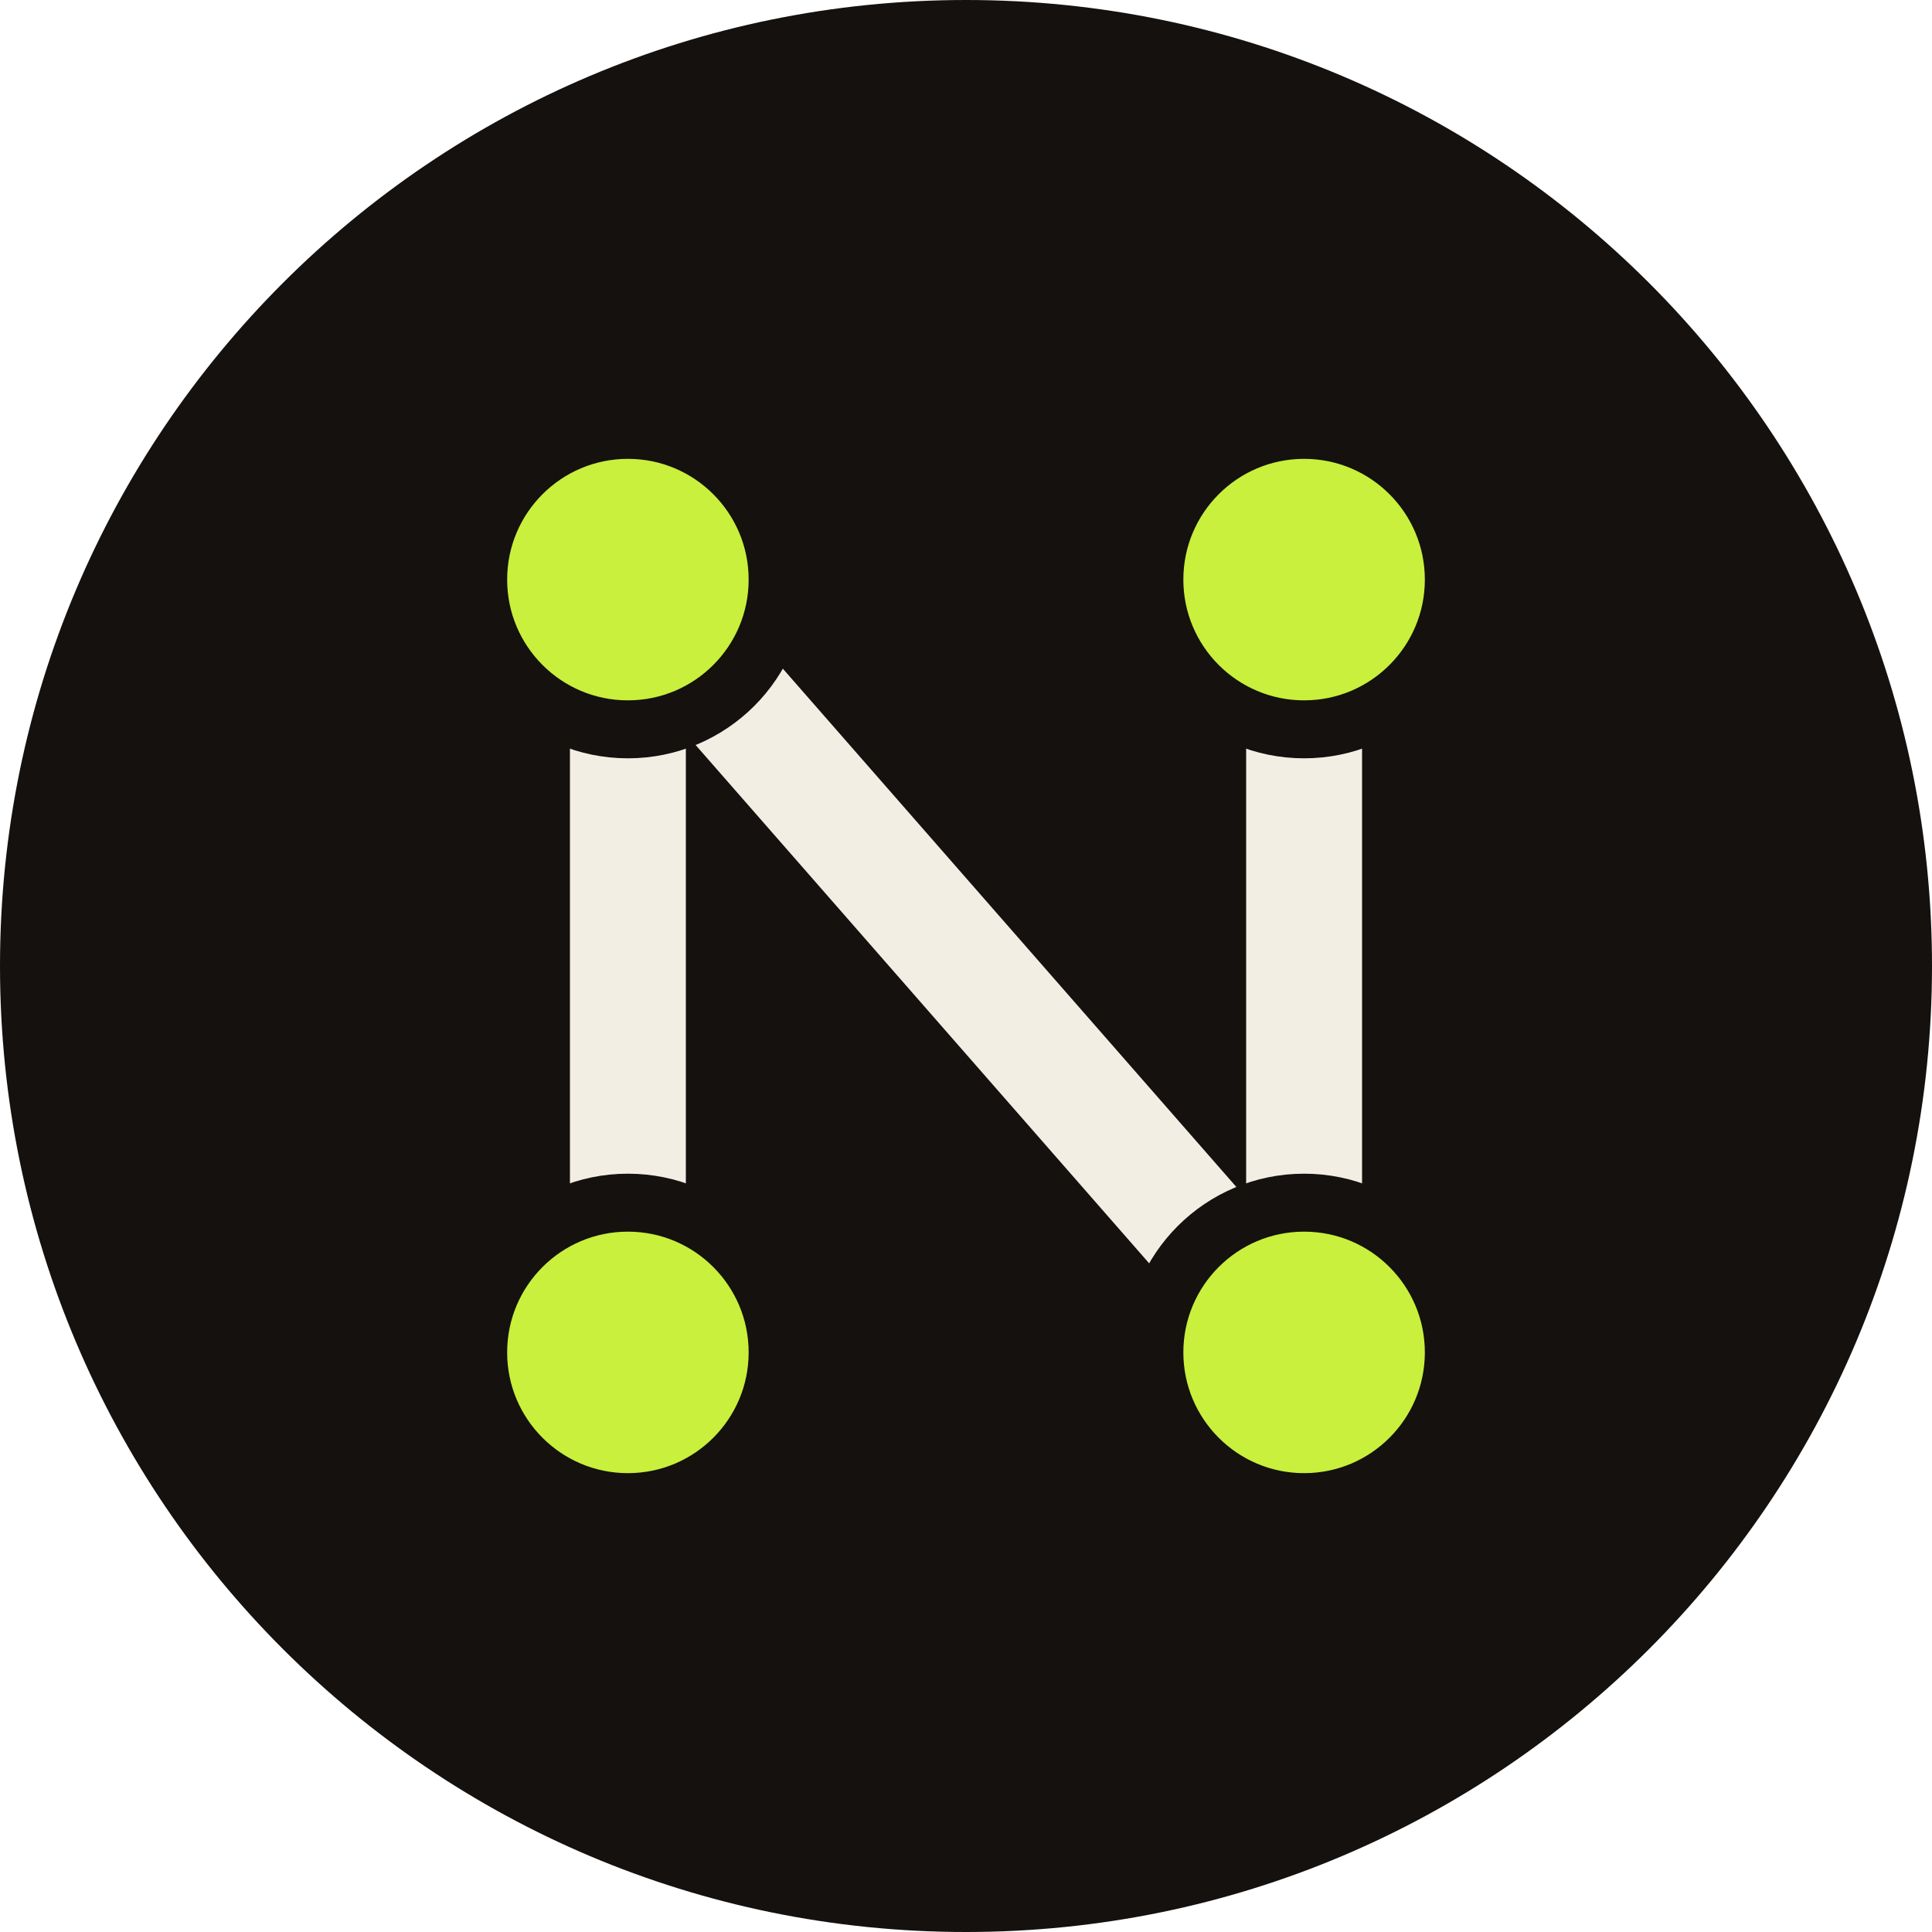
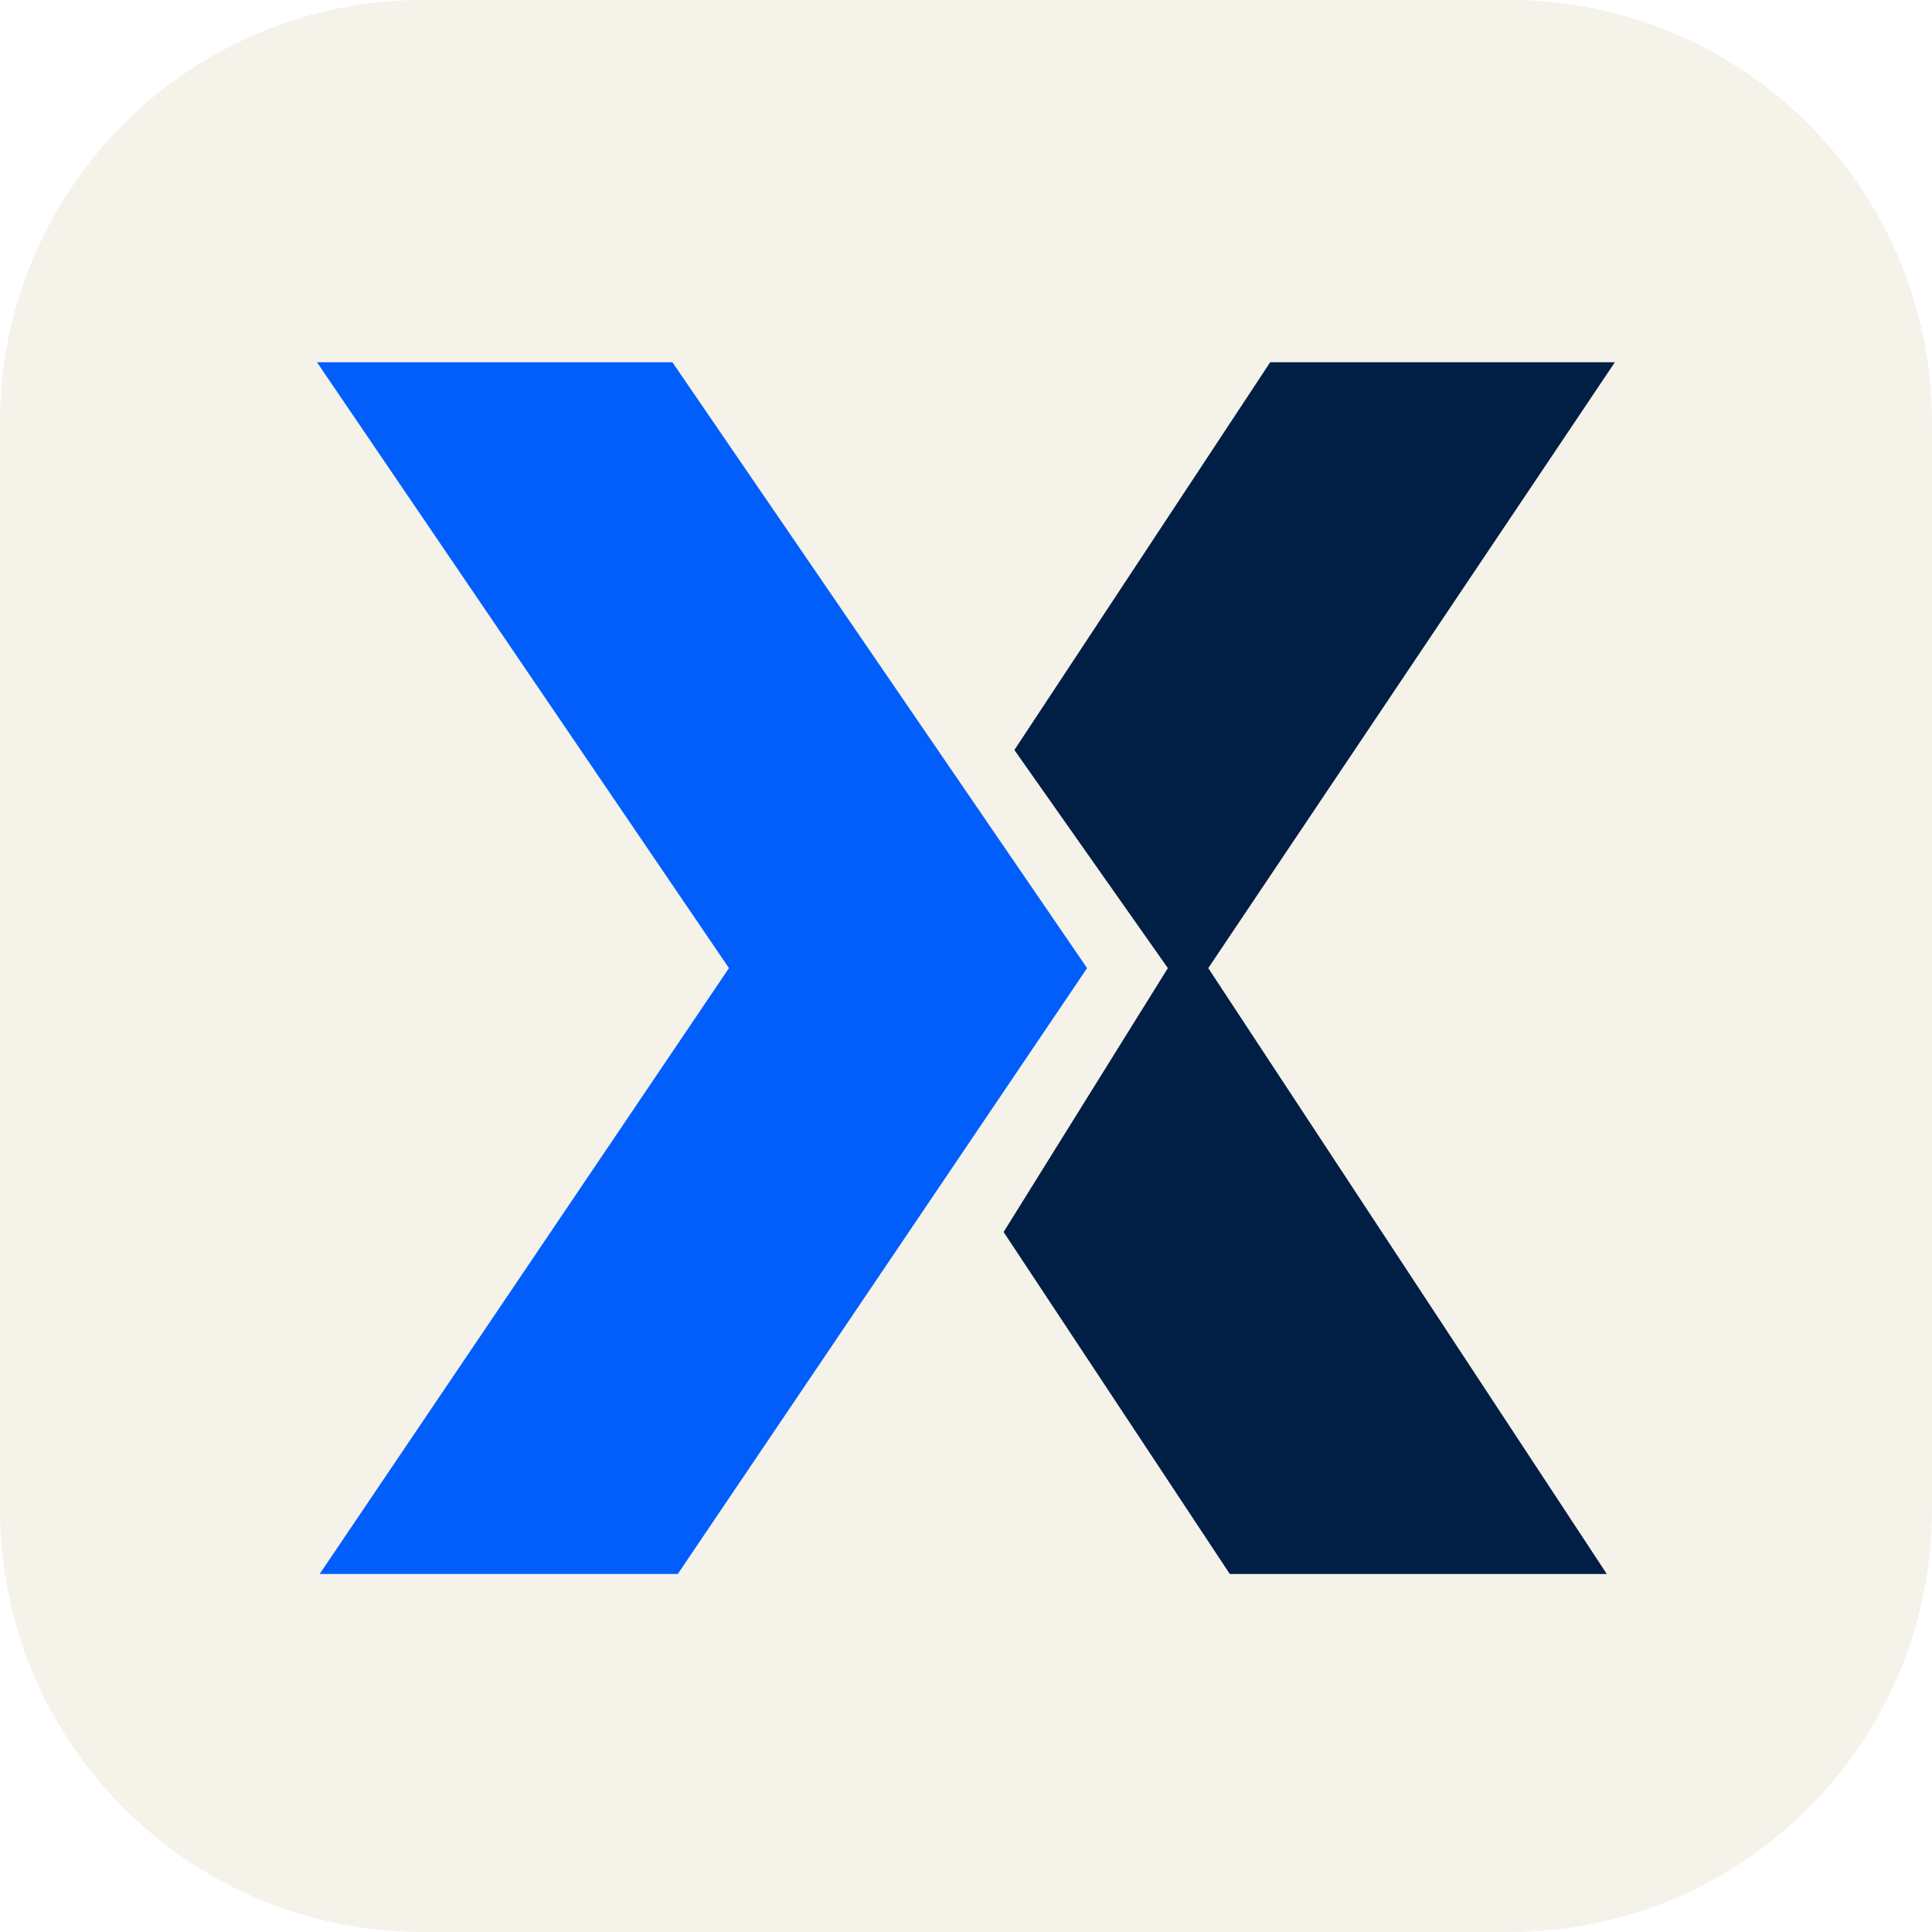
- <svg xmlns="http://www.w3.org/2000/svg" viewBox="0 0 40 40">
-   <circle cx="20" cy="20" r="20" fill="#14110f" />
-   <polyline points="13,28 13,12 27,28 27,12" fill="none" stroke="#f3eee3" stroke-width="2.4" stroke-linecap="round" stroke-linejoin="round" />
-   <g fill="#c8f03c" stroke="#14110f" stroke-width="1.2">
-     <circle cx="13" cy="28" r="3.1" />
-     <circle cx="13" cy="12" r="3.1" />
-     <circle cx="27" cy="28" r="3.1" />
-     <circle cx="27" cy="12" r="3.1" />
+ <svg xmlns="http://www.w3.org/2000/svg" viewBox="0 0 64 64">
+   <rect width="64" height="64" rx="14" fill="#f5f2ea" />
+   <g transform="translate(10.5 12) scale(0.0892)">
+     <polygon points="0,0 132,0 286,225 134,450 1,450 153,225" fill="#015efb" />
+     <polygon points="354,0 482,0 331,225 479,450 339,450 255,323 316,225 259,144" fill="#011e45" />
  </g>
</svg>
